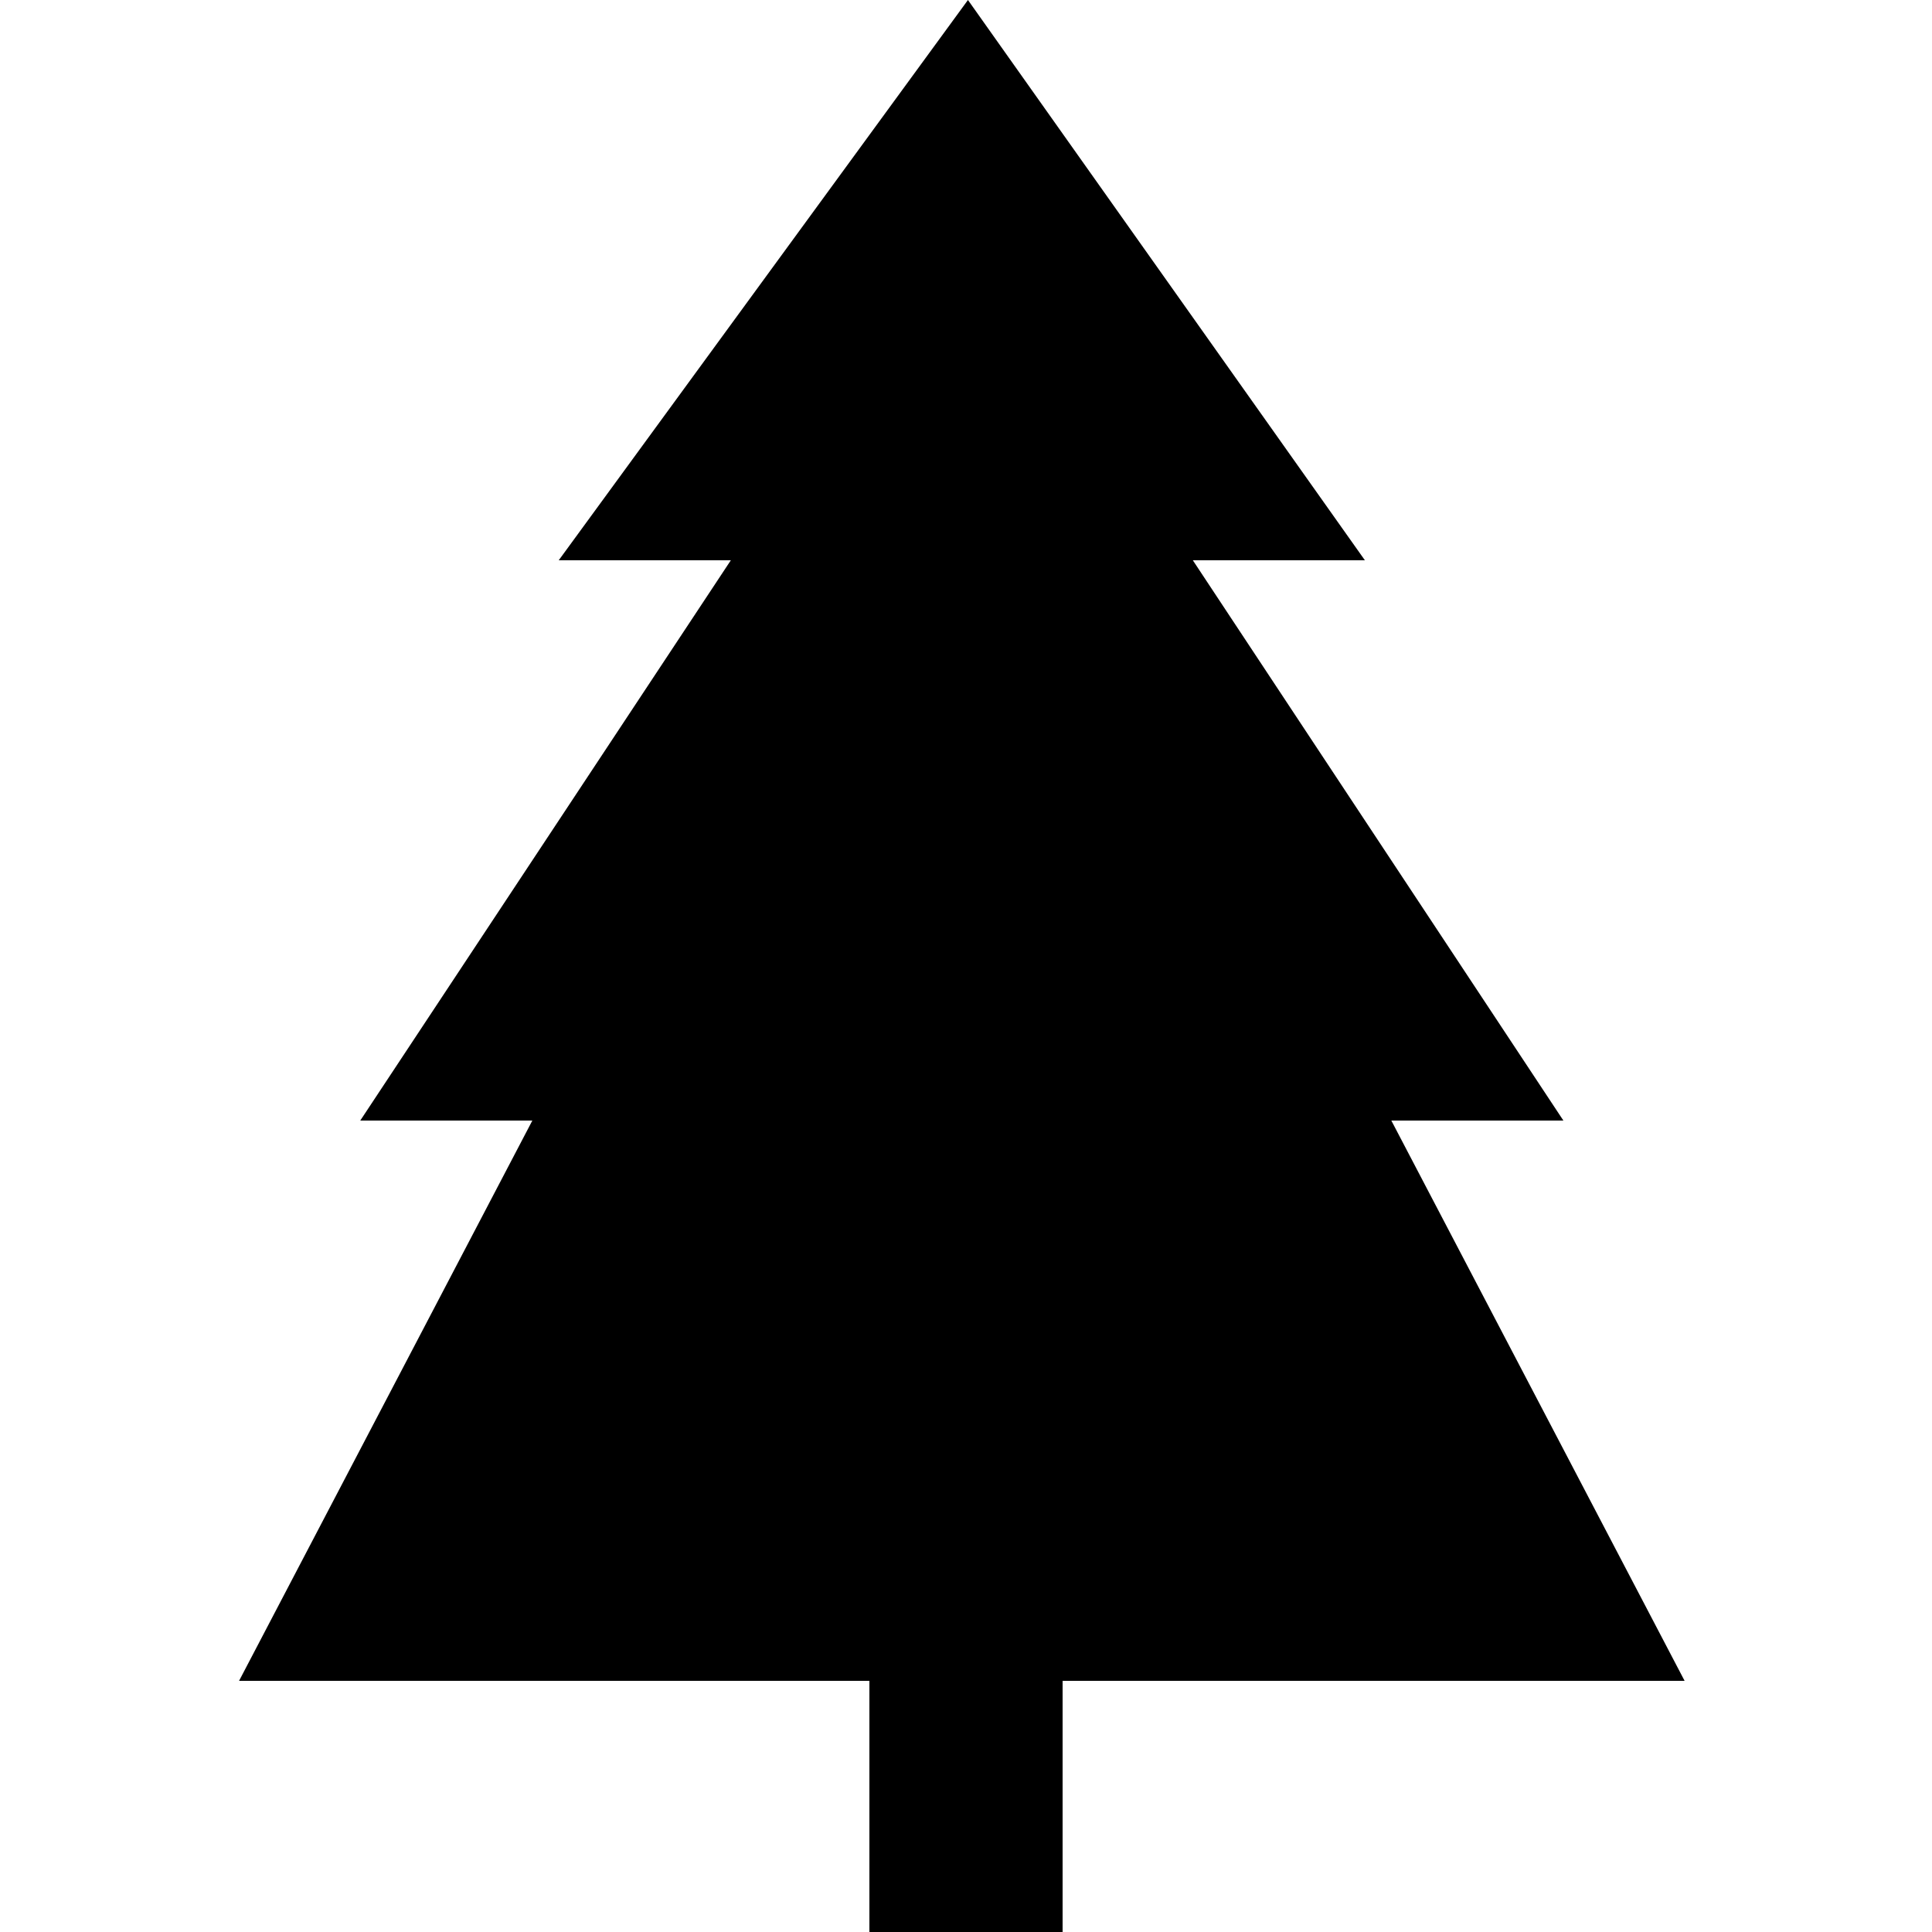
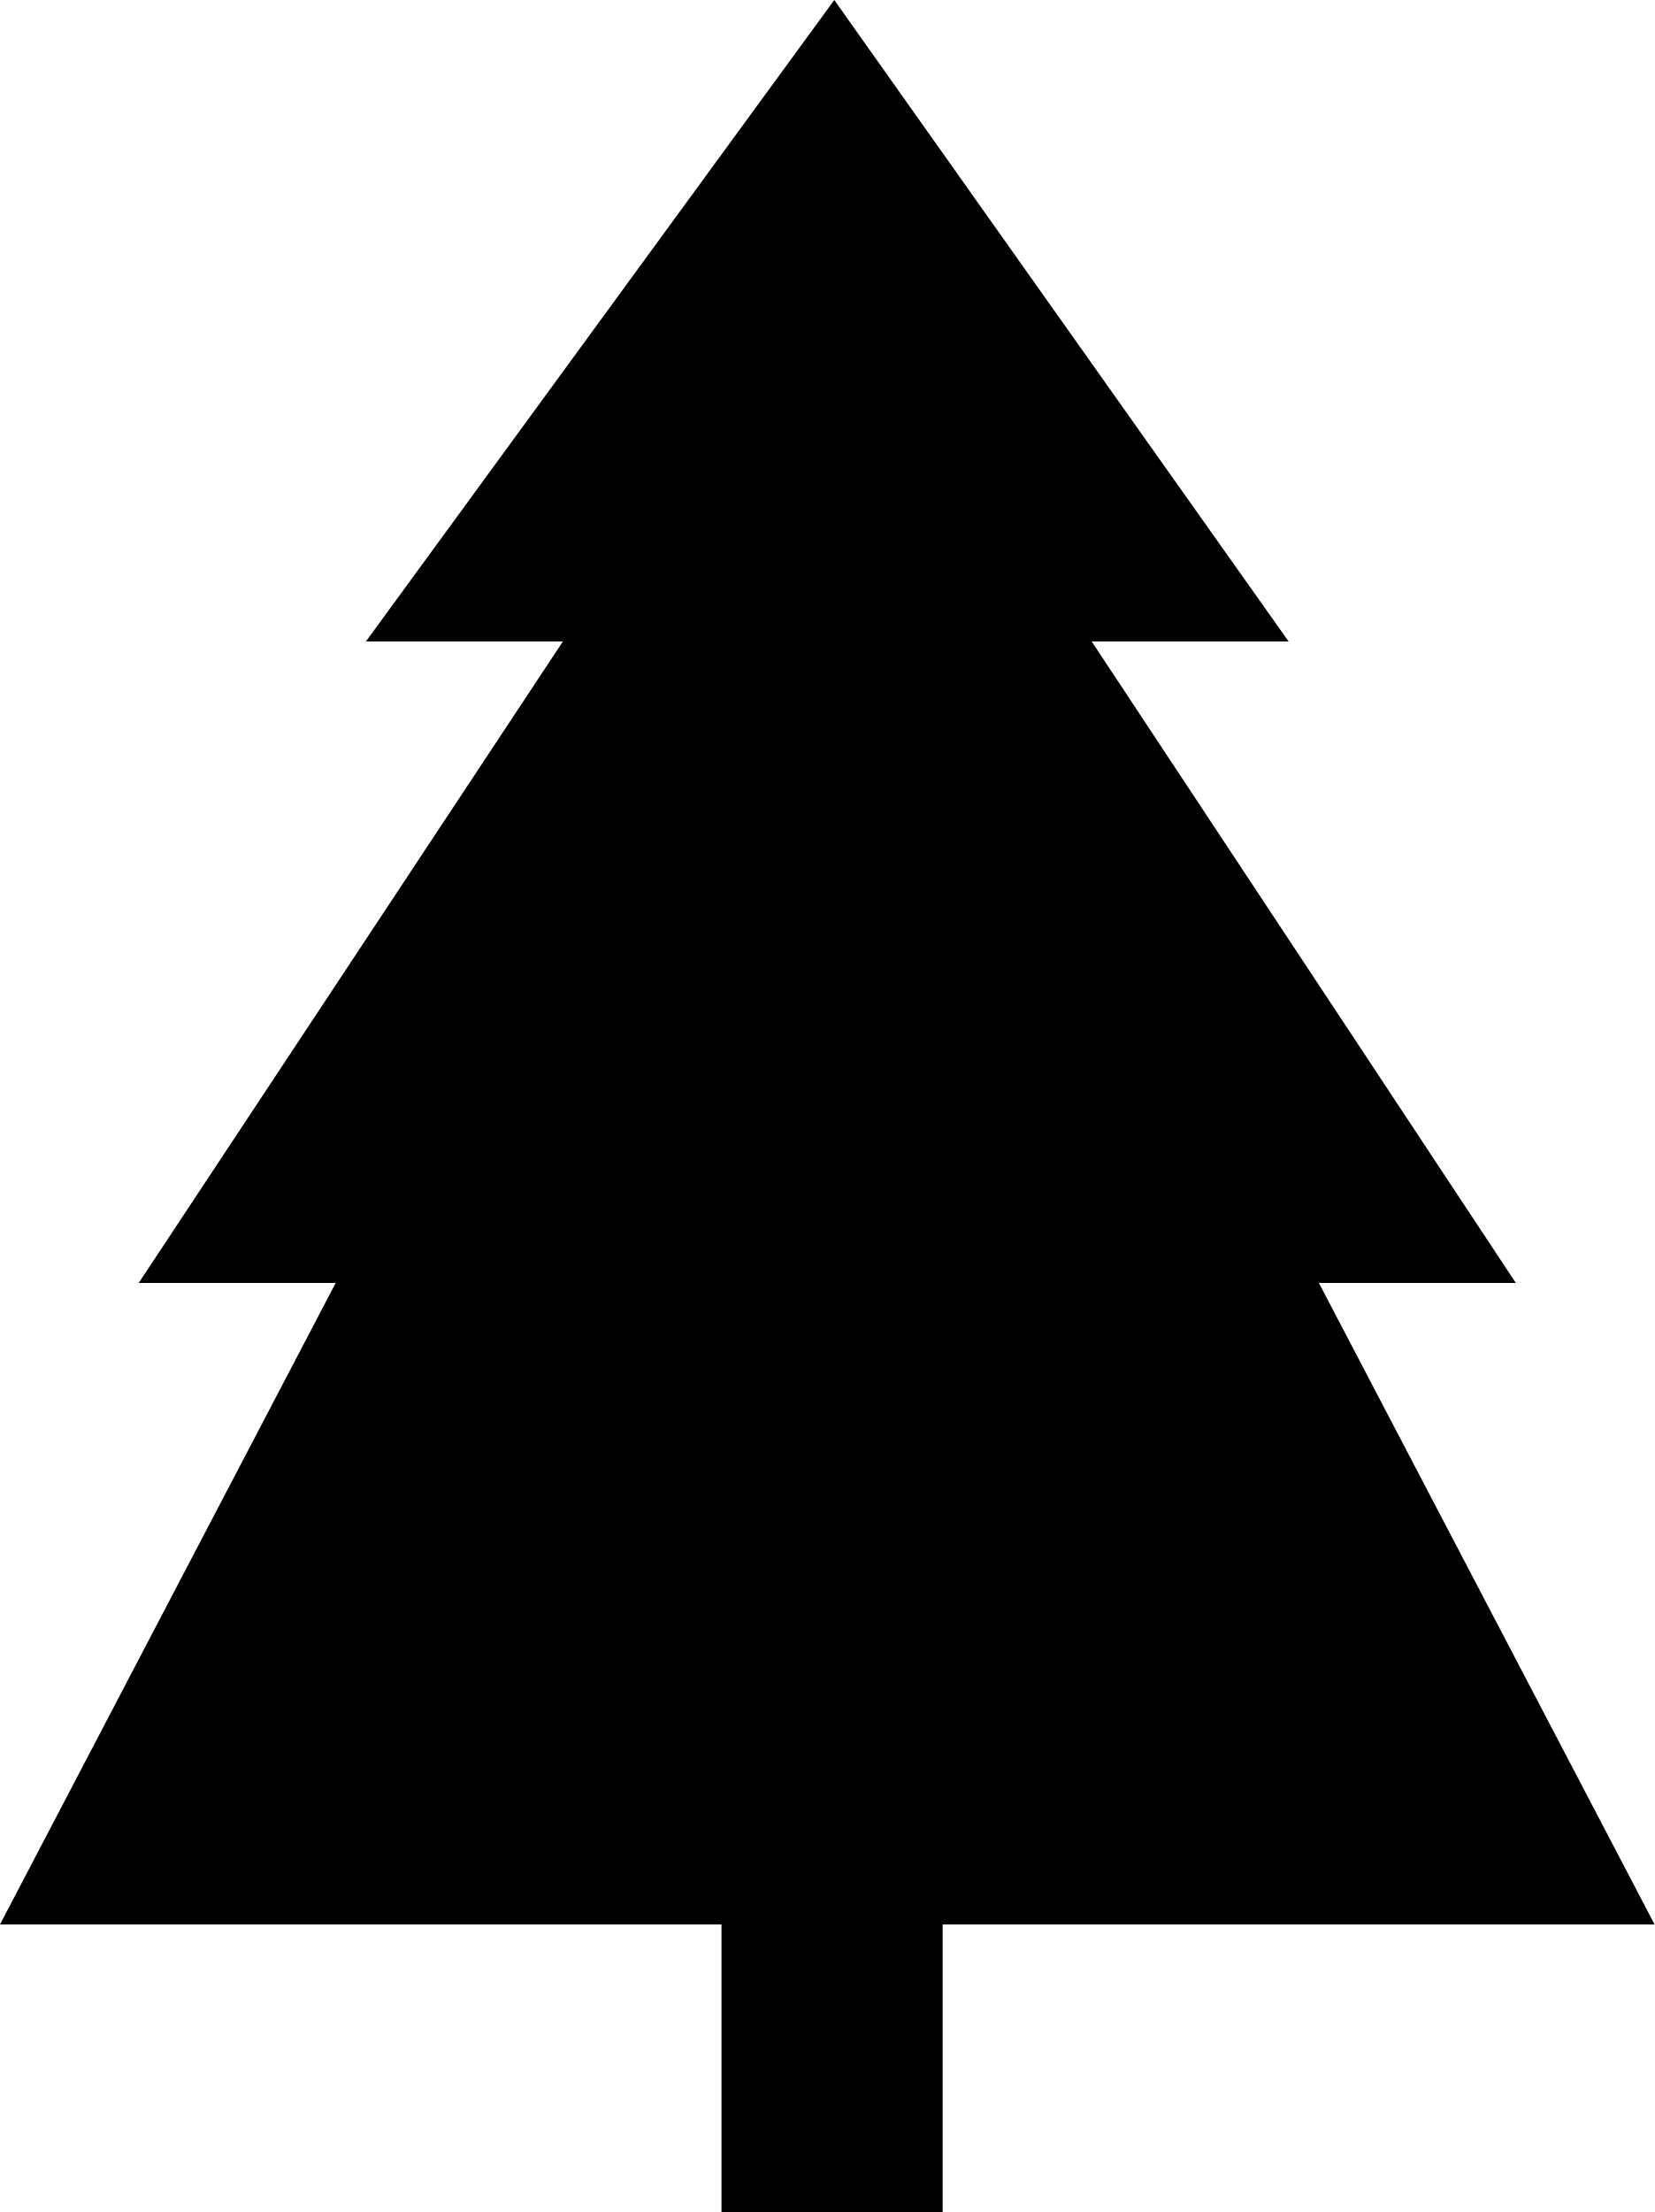
- <svg xmlns="http://www.w3.org/2000/svg" version="1.1" id="Layer_1" x="0px" y="0px" viewBox="0 0 100 100" enable-background="new 0 0 100 100" xml:space="preserve">
-   <polygon fill="#000000" points="87.195,87 72.015,58 80.921,58 61.741,29 70.647,29 50.101,0 28.92,29 37.828,29 18.647,58   27.554,58 12.374,87 45,87 45,100 55,100 55,87 " />
+ <svg xmlns="http://www.w3.org/2000/svg" version="1.1" id="Layer_1" x="0px" y="0px" width="418.998px" height="560px" viewBox="269.294 0 418.998 560" enable-background="new 269.294 0 418.998 560" xml:space="preserve">
+   <polygon points="688.292,487.2 603.284,324.8 653.157,324.8 545.75,162.4 595.623,162.4 480.565,0 361.952,162.4 411.837,162.4   304.423,324.8 354.302,324.8 269.294,487.2 452,487.2 452,560 508,560 508,487.2 " />
</svg>
